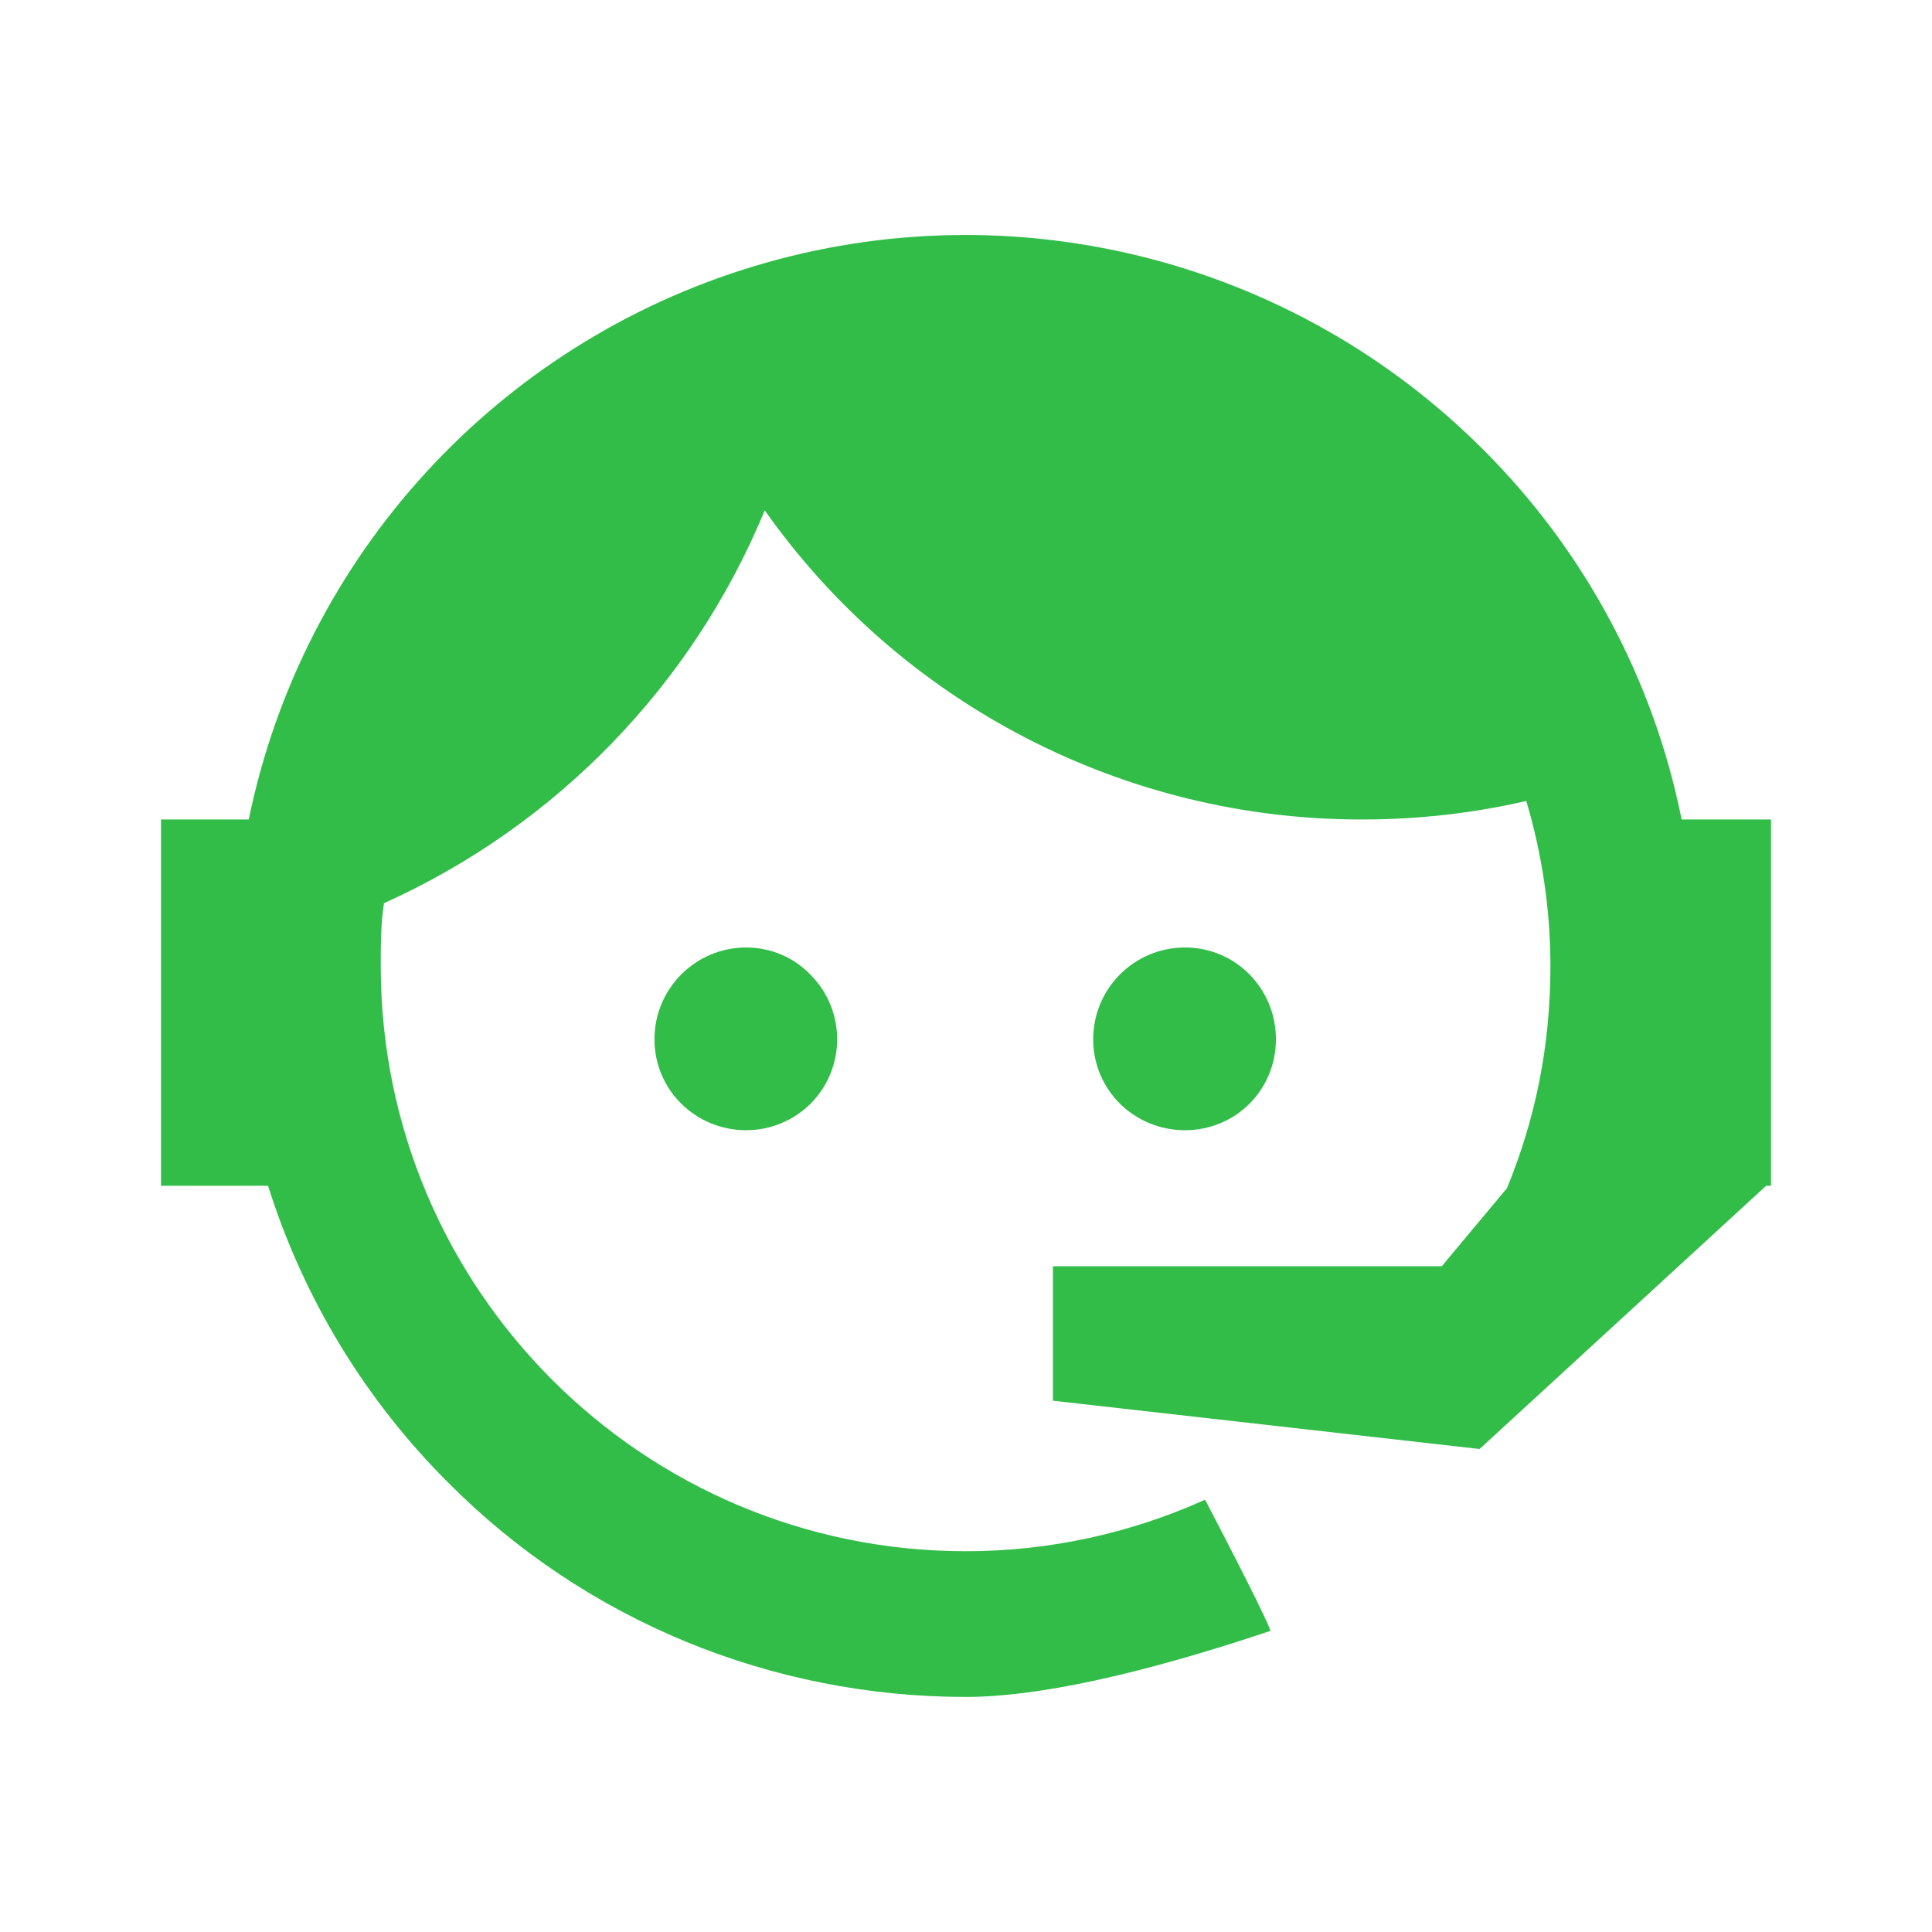
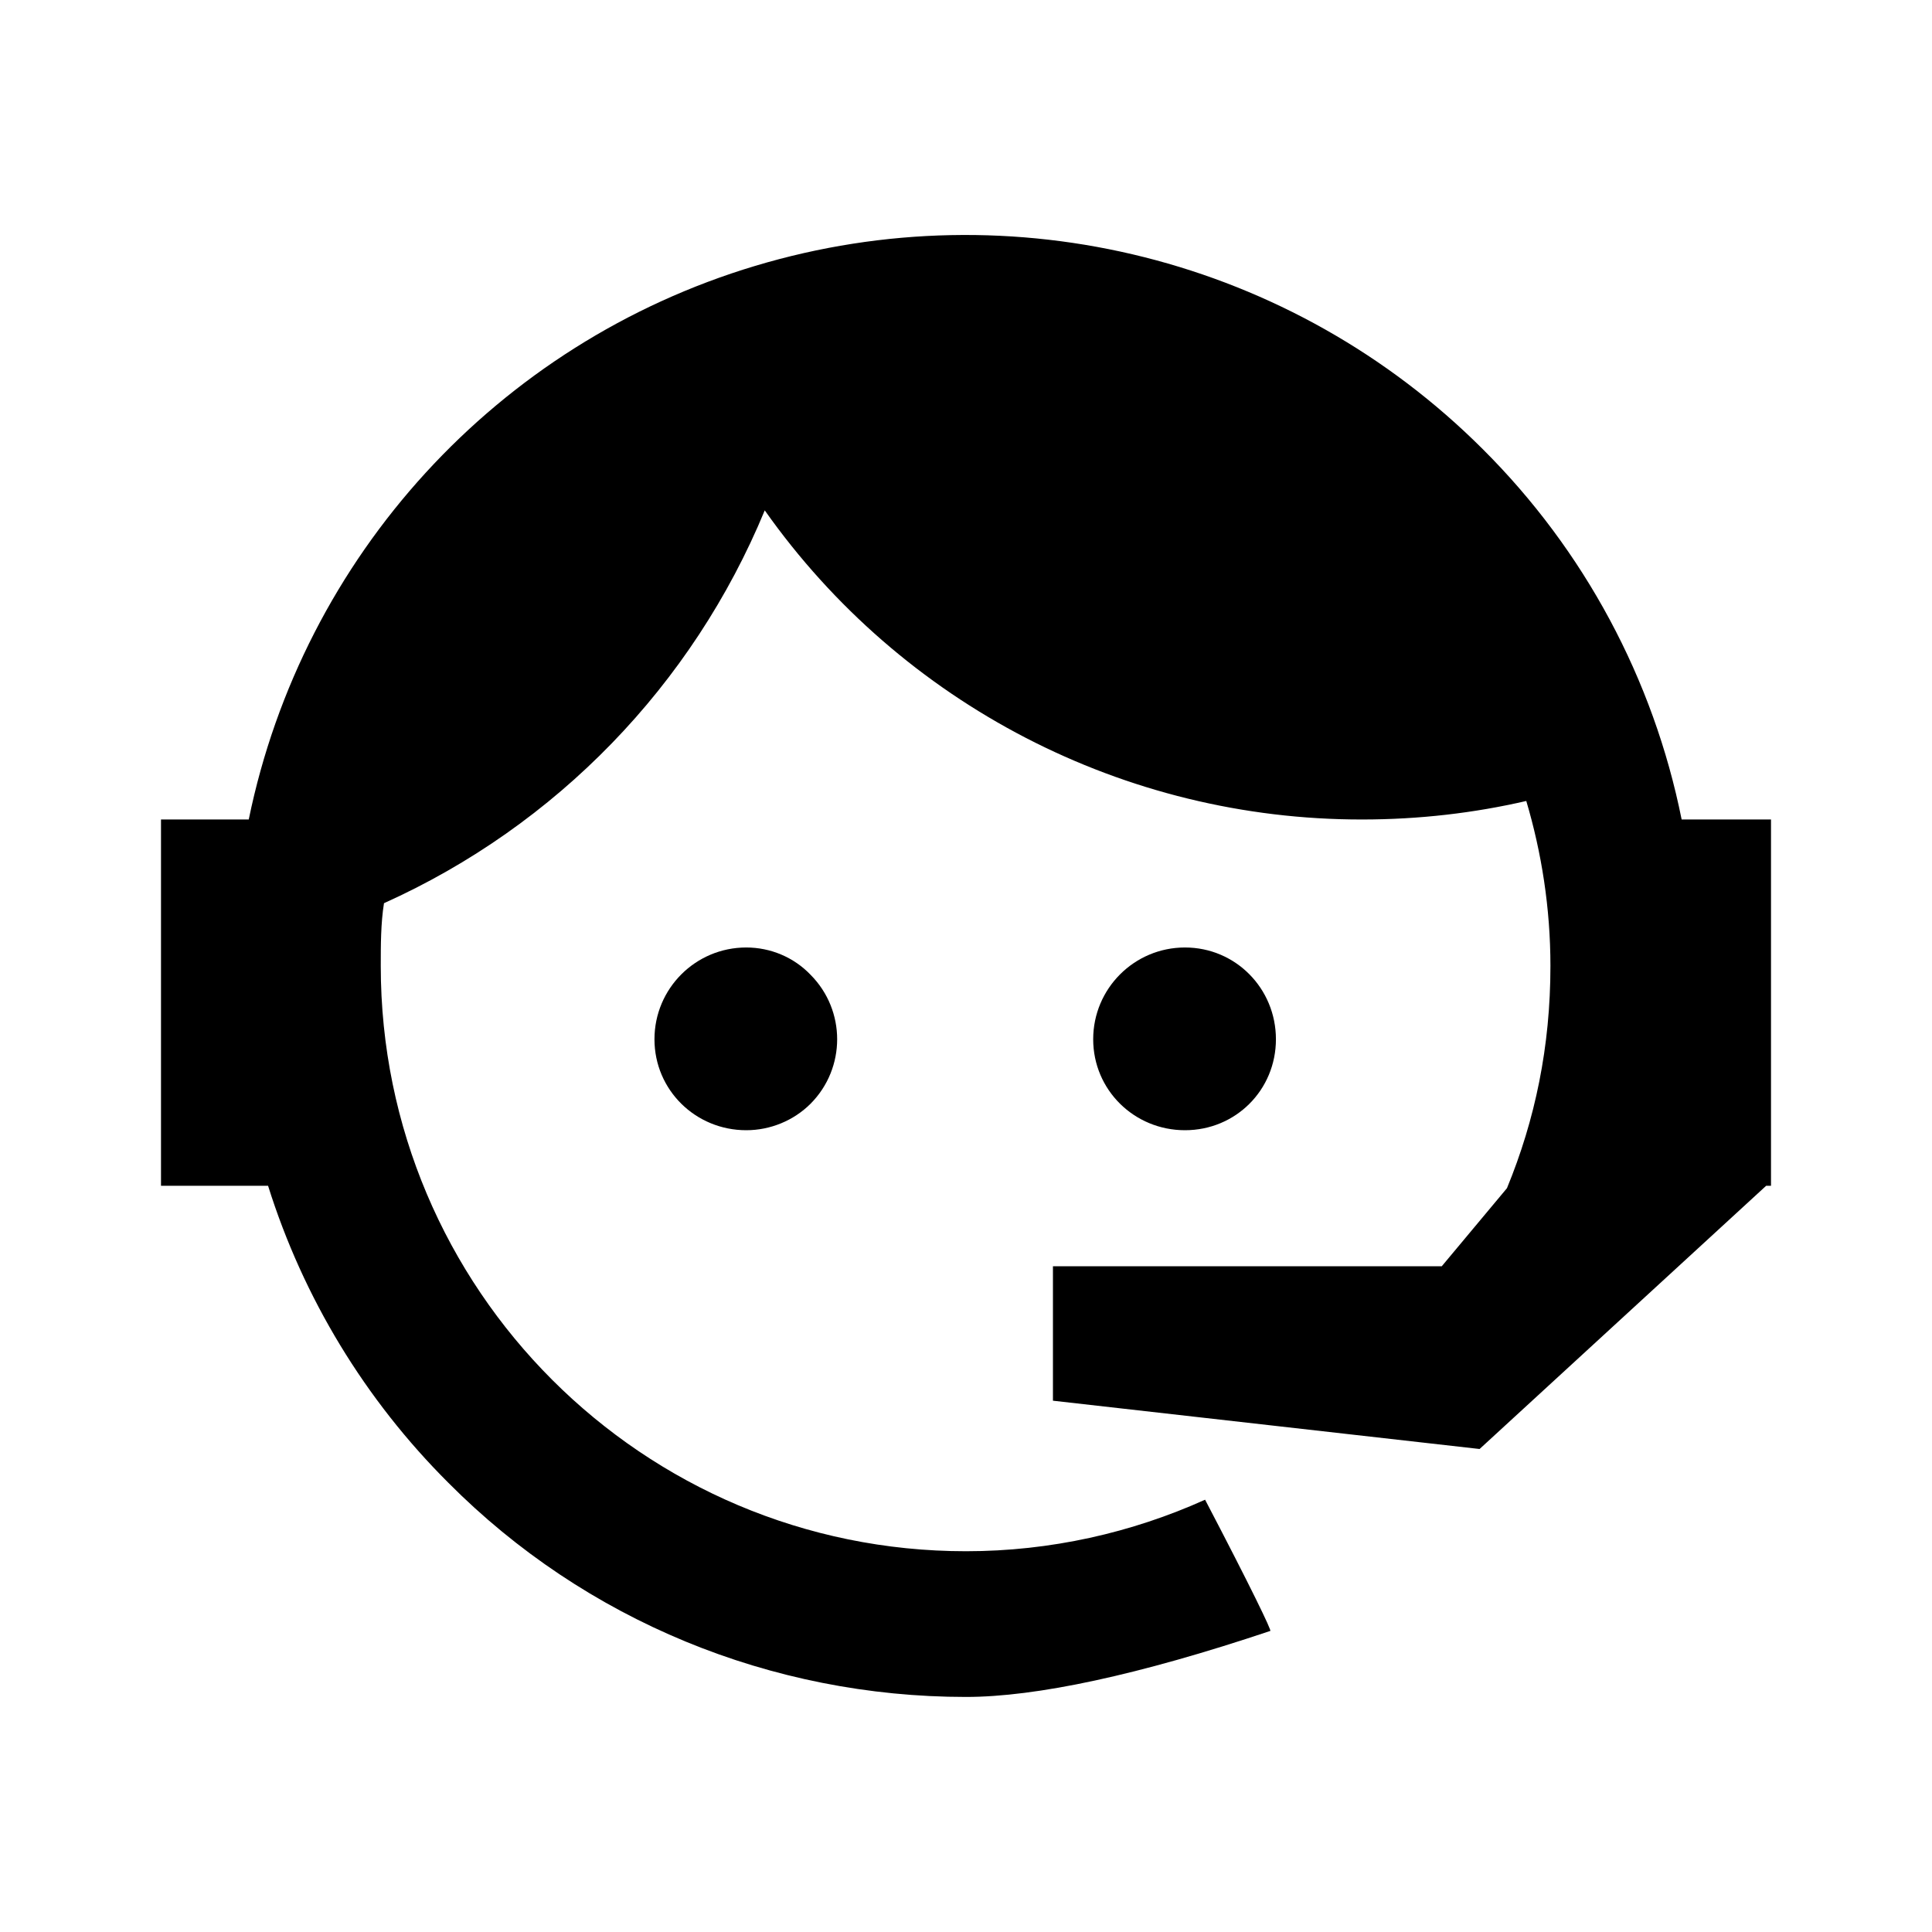
<svg xmlns="http://www.w3.org/2000/svg" width="64" height="64" viewBox="0 0 24 24">
-   <path fill="#32bd49" d="M18.72 14.76c.35-.85.54-1.76.54-2.76c0-.72-.11-1.41-.3-2.05c-.65.15-1.33.23-2.04.23A9.07 9.07 0 0 1 9.5 6.34a9.21 9.21 0 0 1-4.73 4.88c-.04.25-.04.52-.04.78A7.27 7.27 0 0 0 12 19.27c1.05 0 2.06-.23 2.97-.64c.57 1.09.83 1.63.81 1.63c-1.64.55-2.91.82-3.78.82c-2.42 0-4.73-.95-6.43-2.66a9.03 9.03 0 0 1-2.24-3.69H2v-4.55h1.09a9.09 9.09 0 0 1 15.33-4.6a8.991 8.991 0 0 1 2.47 4.6H22v4.55h-.06L18.38 18l-5.3-.6v-1.67h4.83l.81-.97m-9.45-2.99c.3 0 .59.12.8.34a1.136 1.136 0 0 1 0 1.6c-.21.21-.5.33-.8.33c-.63 0-1.14-.5-1.14-1.13c0-.63.51-1.14 1.14-1.14m5.45 0c.63 0 1.13.51 1.13 1.14c0 .63-.5 1.13-1.13 1.13c-.63 0-1.14-.5-1.14-1.13a1.14 1.14 0 0 1 1.14-1.14Z" />
+   <path fill="#000000" d="M18.72 14.76c.35-.85.54-1.76.54-2.76c0-.72-.11-1.41-.3-2.05c-.65.15-1.33.23-2.04.23A9.07 9.07 0 0 1 9.5 6.34a9.21 9.21 0 0 1-4.73 4.88c-.04.25-.04.52-.04.78A7.27 7.27 0 0 0 12 19.27c1.05 0 2.06-.23 2.97-.64c.57 1.09.83 1.63.81 1.63c-1.64.55-2.91.82-3.78.82c-2.42 0-4.73-.95-6.43-2.66a9.03 9.03 0 0 1-2.24-3.69H2v-4.55h1.09a9.09 9.09 0 0 1 15.33-4.6a8.991 8.991 0 0 1 2.47 4.6H22v4.55h-.06L18.38 18l-5.3-.6v-1.67h4.83l.81-.97m-9.45-2.99c.3 0 .59.12.8.34a1.136 1.136 0 0 1 0 1.6c-.21.21-.5.33-.8.33c-.63 0-1.14-.5-1.14-1.13c0-.63.51-1.14 1.14-1.14m5.45 0c.63 0 1.13.51 1.13 1.14c0 .63-.5 1.13-1.13 1.13c-.63 0-1.14-.5-1.14-1.13a1.14 1.14 0 0 1 1.14-1.14Z" />
</svg>
